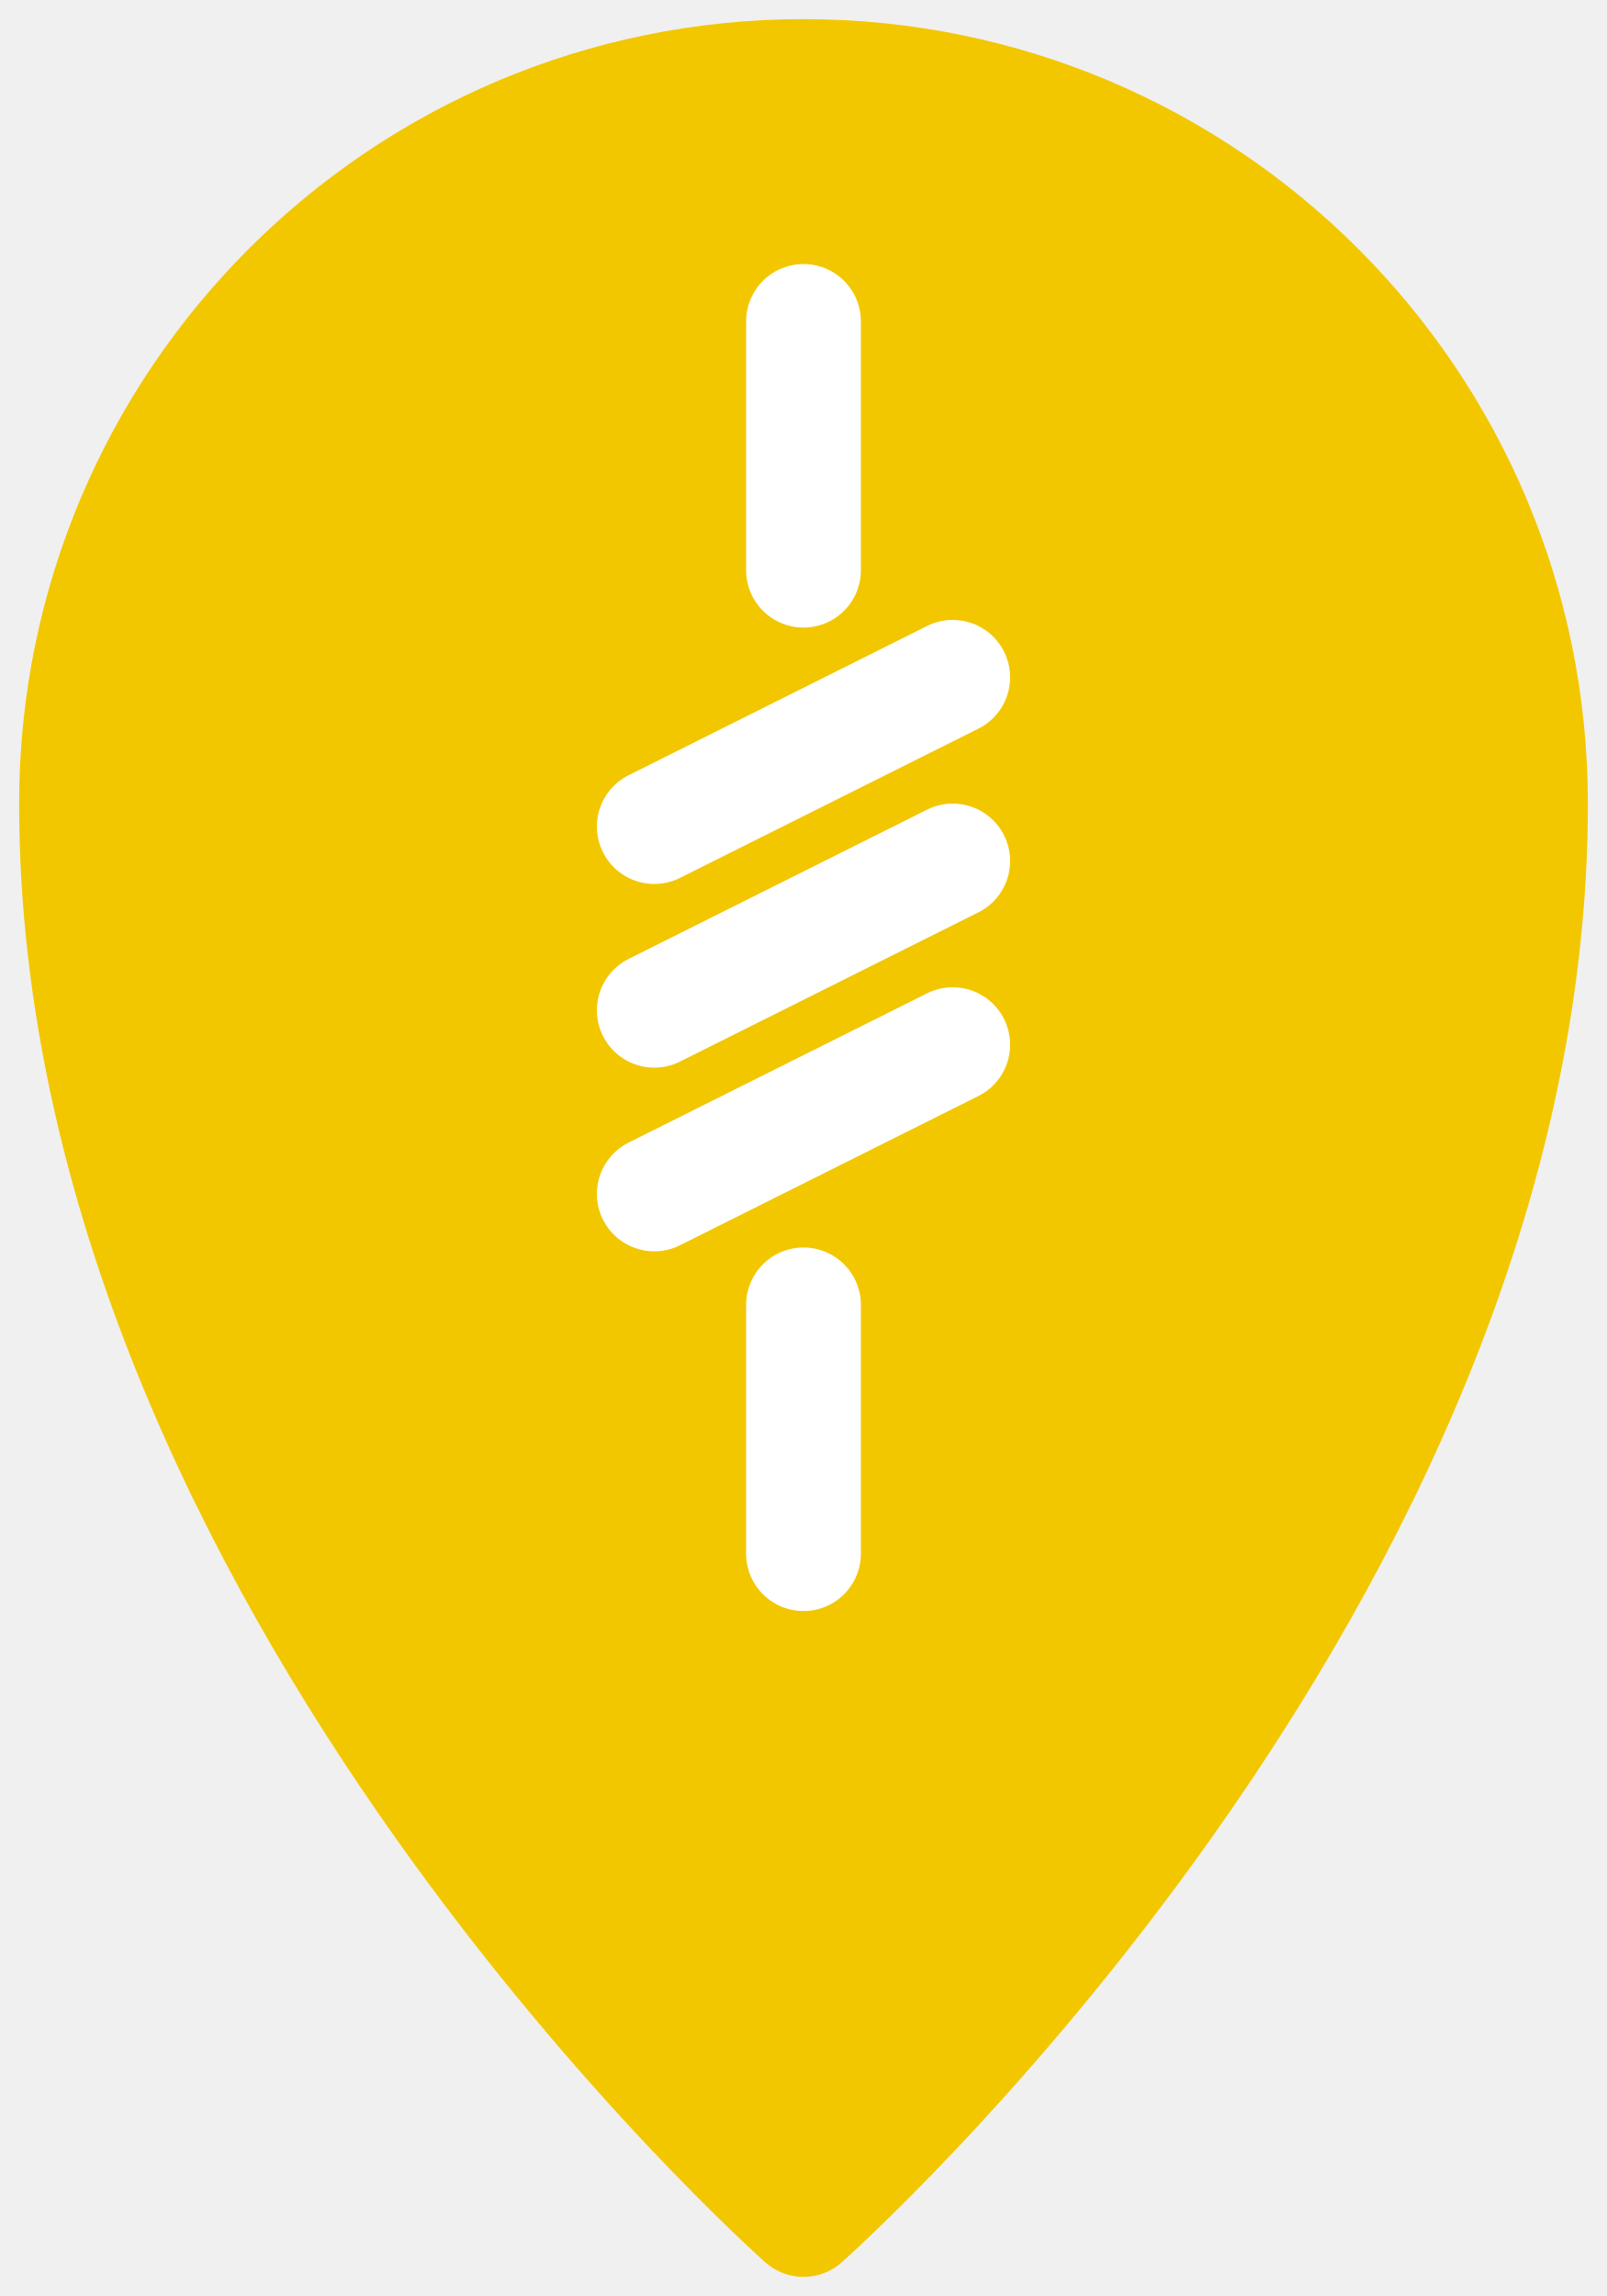
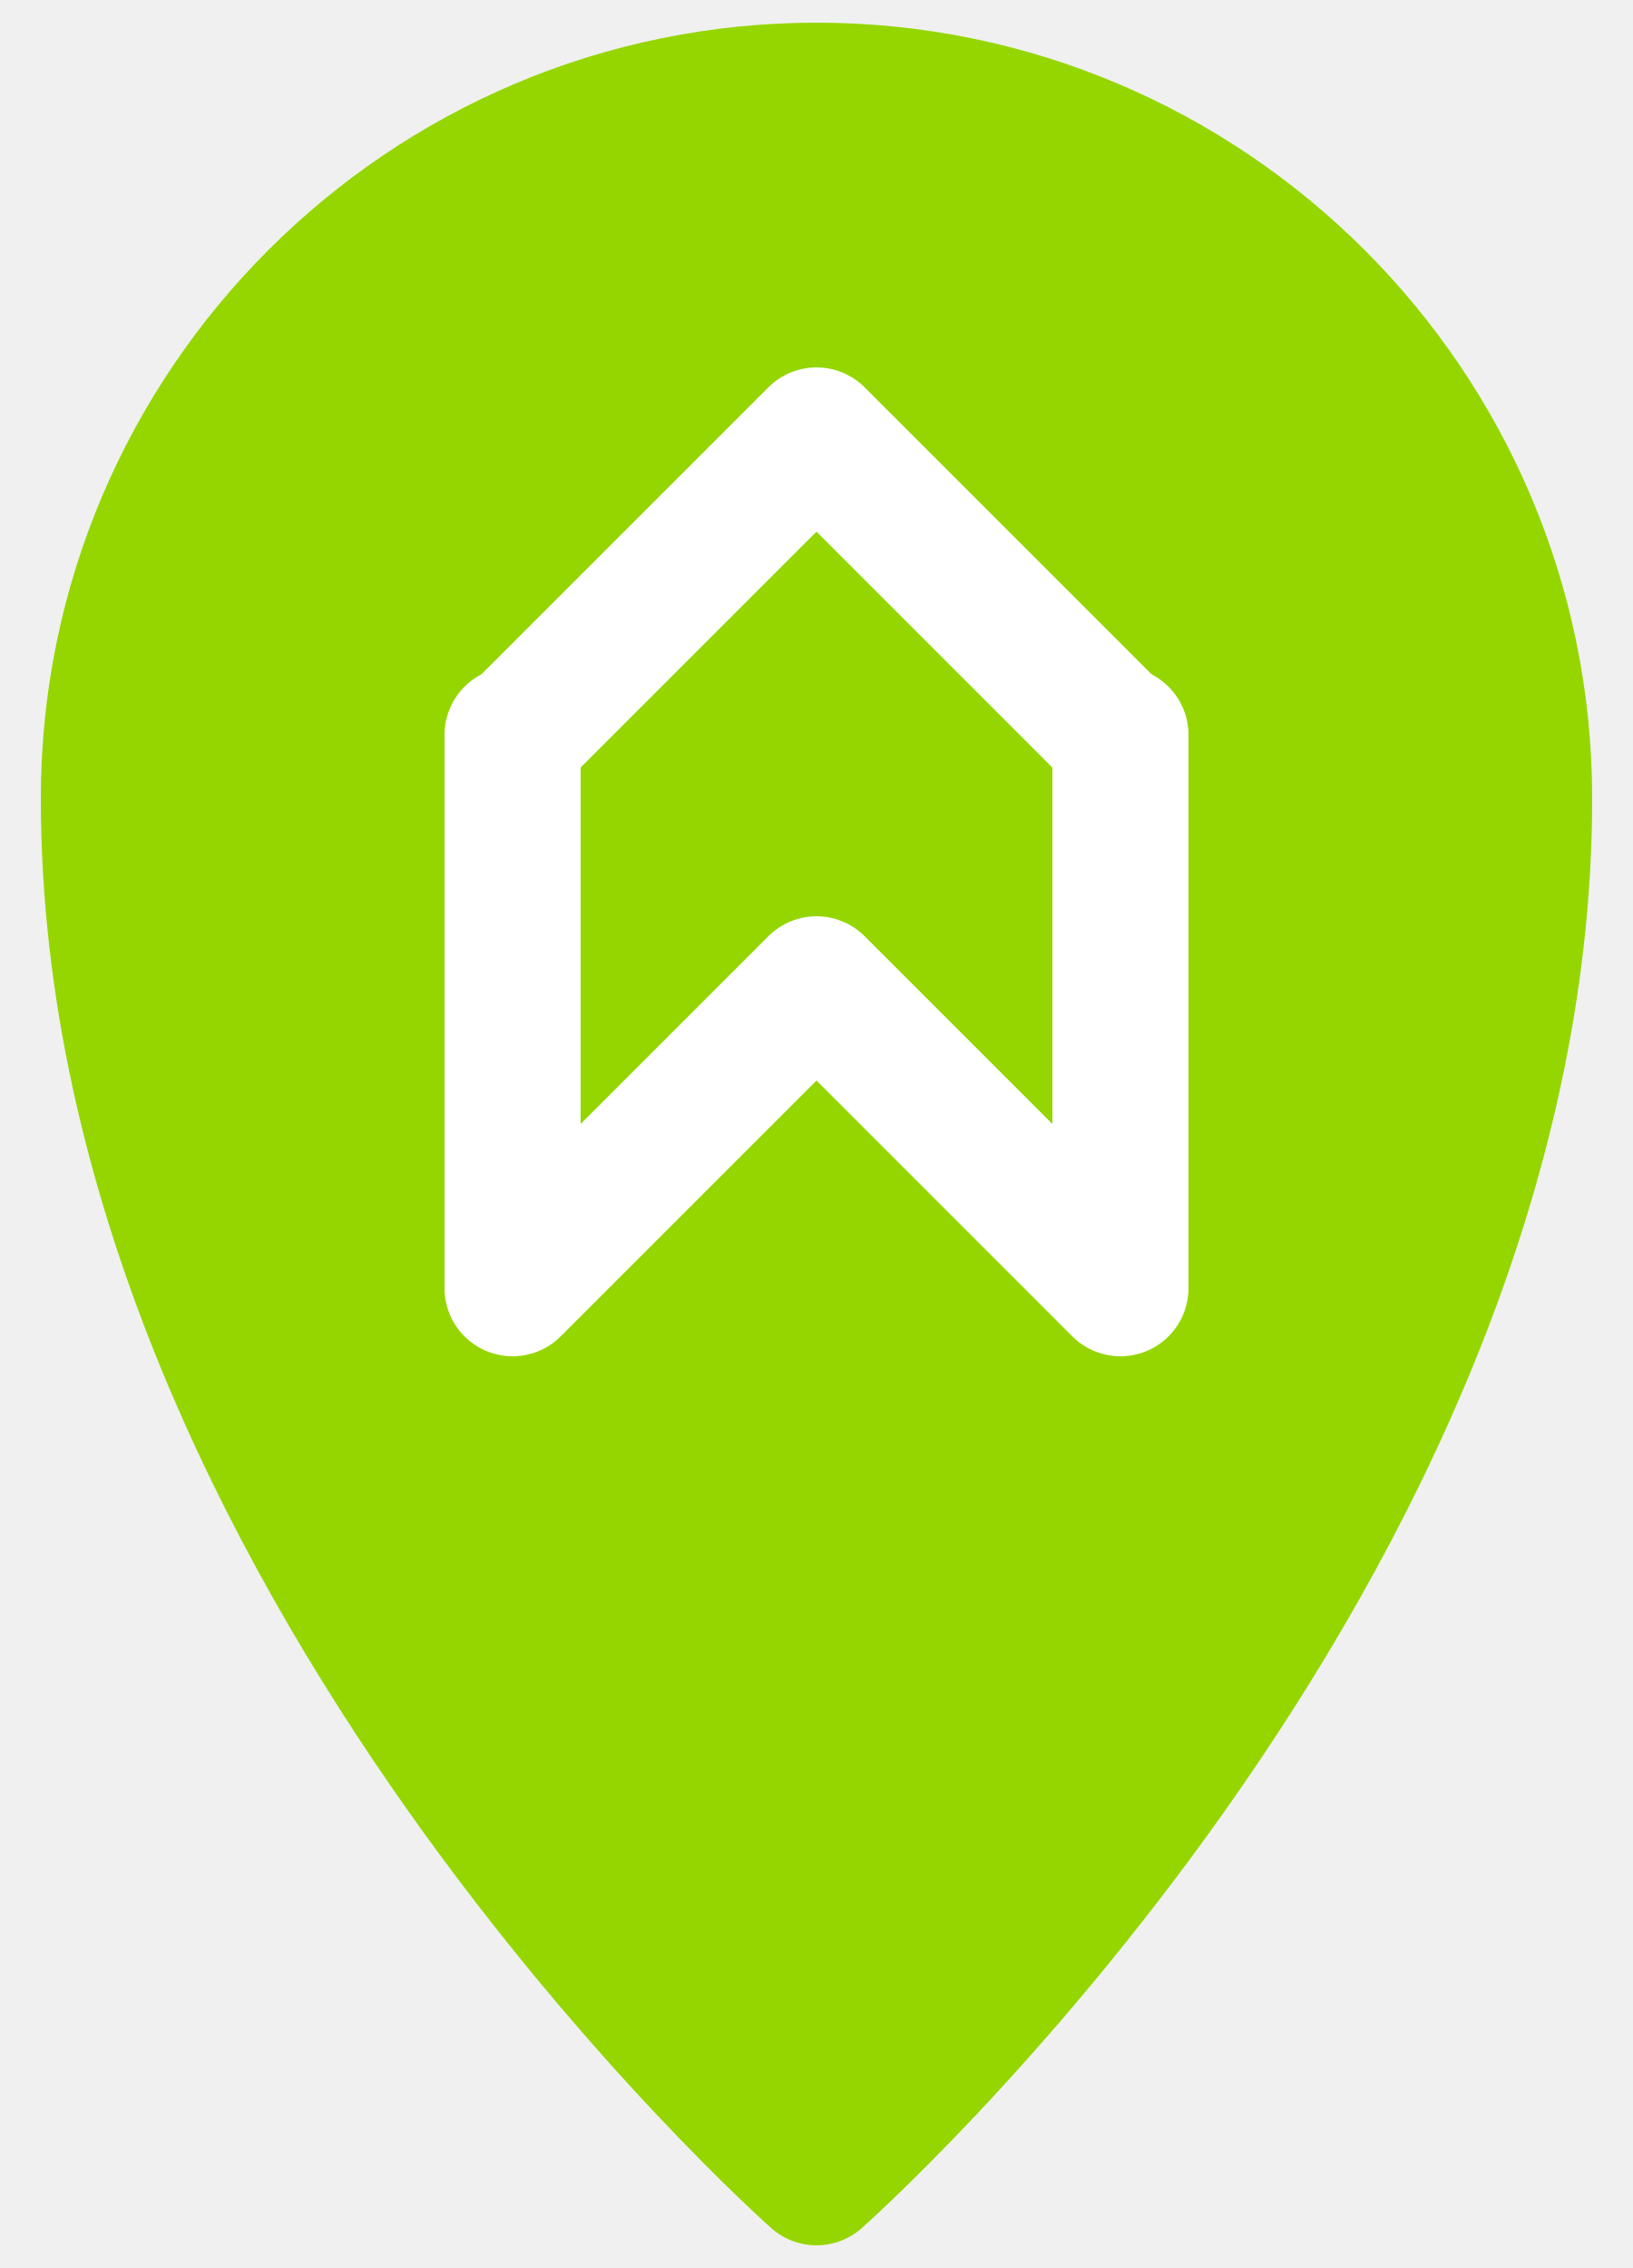
- <svg xmlns="http://www.w3.org/2000/svg" version="1.1" id="Layer_1" x="0px" y="0px" viewBox="-193 186 42 60" style="enable-background:new -193 186 42 60;" xml:space="preserve">
+ <svg xmlns="http://www.w3.org/2000/svg" version="1.1" id="Layer_1" x="0px" y="0px" viewBox="16 -3 36 50" style="enable-background:new 16 -3 36 50;" xml:space="preserve">
  <style type="text/css">
- 	.st0{fill:#F2C700;stroke:#F2C700;stroke-width:3;stroke-linecap:round;stroke-linejoin:round;stroke-miterlimit:10;}
+ 	.st0{fill:#95D600;stroke:#95D600;stroke-width:3;stroke-linecap:round;stroke-linejoin:round;stroke-miterlimit:10;}
	.st1{fill:none;stroke:#FFFFFF;stroke-width:3;stroke-linecap:round;stroke-linejoin:round;stroke-miterlimit:10;}
</style>
-   <g id="XMLID_1_">
-     <g id="XMLID_3598_">
-       <path id="XMLID_3593_" class="st0" d="M-172,244c0,0,19-16.8,19-37c0-10.5-8.5-19-19-19s-19,8.5-19,19C-191,227.2-172,244-172,244    z" />
+   <g>
+     <g id="XMLID_1_">
+       <g id="XMLID_3598_">
+         <path id="XMLID_3593_" class="st0" d="M34,45c0,0,15.6-13.8,15.6-30.4C49.6,6,42.6-1,34-1S18.4,6,18.4,14.6     C18.4,31.2,34,45,34,45z" />
+       </g>
    </g>
-     <g id="XMLID_3_">
-       <g id="XMLID_3707_">
-         <line id="XMLID_3708_" class="st1" x1="-175.9" y1="207.6" x2="-168.1" y2="203.7" />
-         <line id="XMLID_3710_" class="st1" x1="-175.9" y1="212.4" x2="-168.1" y2="208.5" />
-         <line id="XMLID_3711_" class="st1" x1="-175.9" y1="217.2" x2="-168.1" y2="213.3" />
+     <g>
+       <g id="XMLID_4395_">
+         <g id="XMLID_4401_">
+           <polyline id="XMLID_4402_" class="st1" points="27.3,25.4 34,18.7 40.7,25.4     " />
+         </g>
+         <g id="XMLID_4396_">
+           <polyline id="XMLID_4397_" class="st1" points="27.3,13.3 34,6.6 40.7,13.3     " />
+         </g>
      </g>
-       <line id="XMLID_3714_" class="st1" x1="-172" y1="220.1" x2="-172" y2="226.6" />
-       <line id="XMLID_3715_" class="st1" x1="-172" y1="194.4" x2="-172" y2="200.9" />
+       <line class="st1" x1="27.3" y1="25.3" x2="27.3" y2="13.2" />
+       <line class="st1" x1="40.7" y1="25.3" x2="40.7" y2="13.2" />
    </g>
  </g>
</svg>
